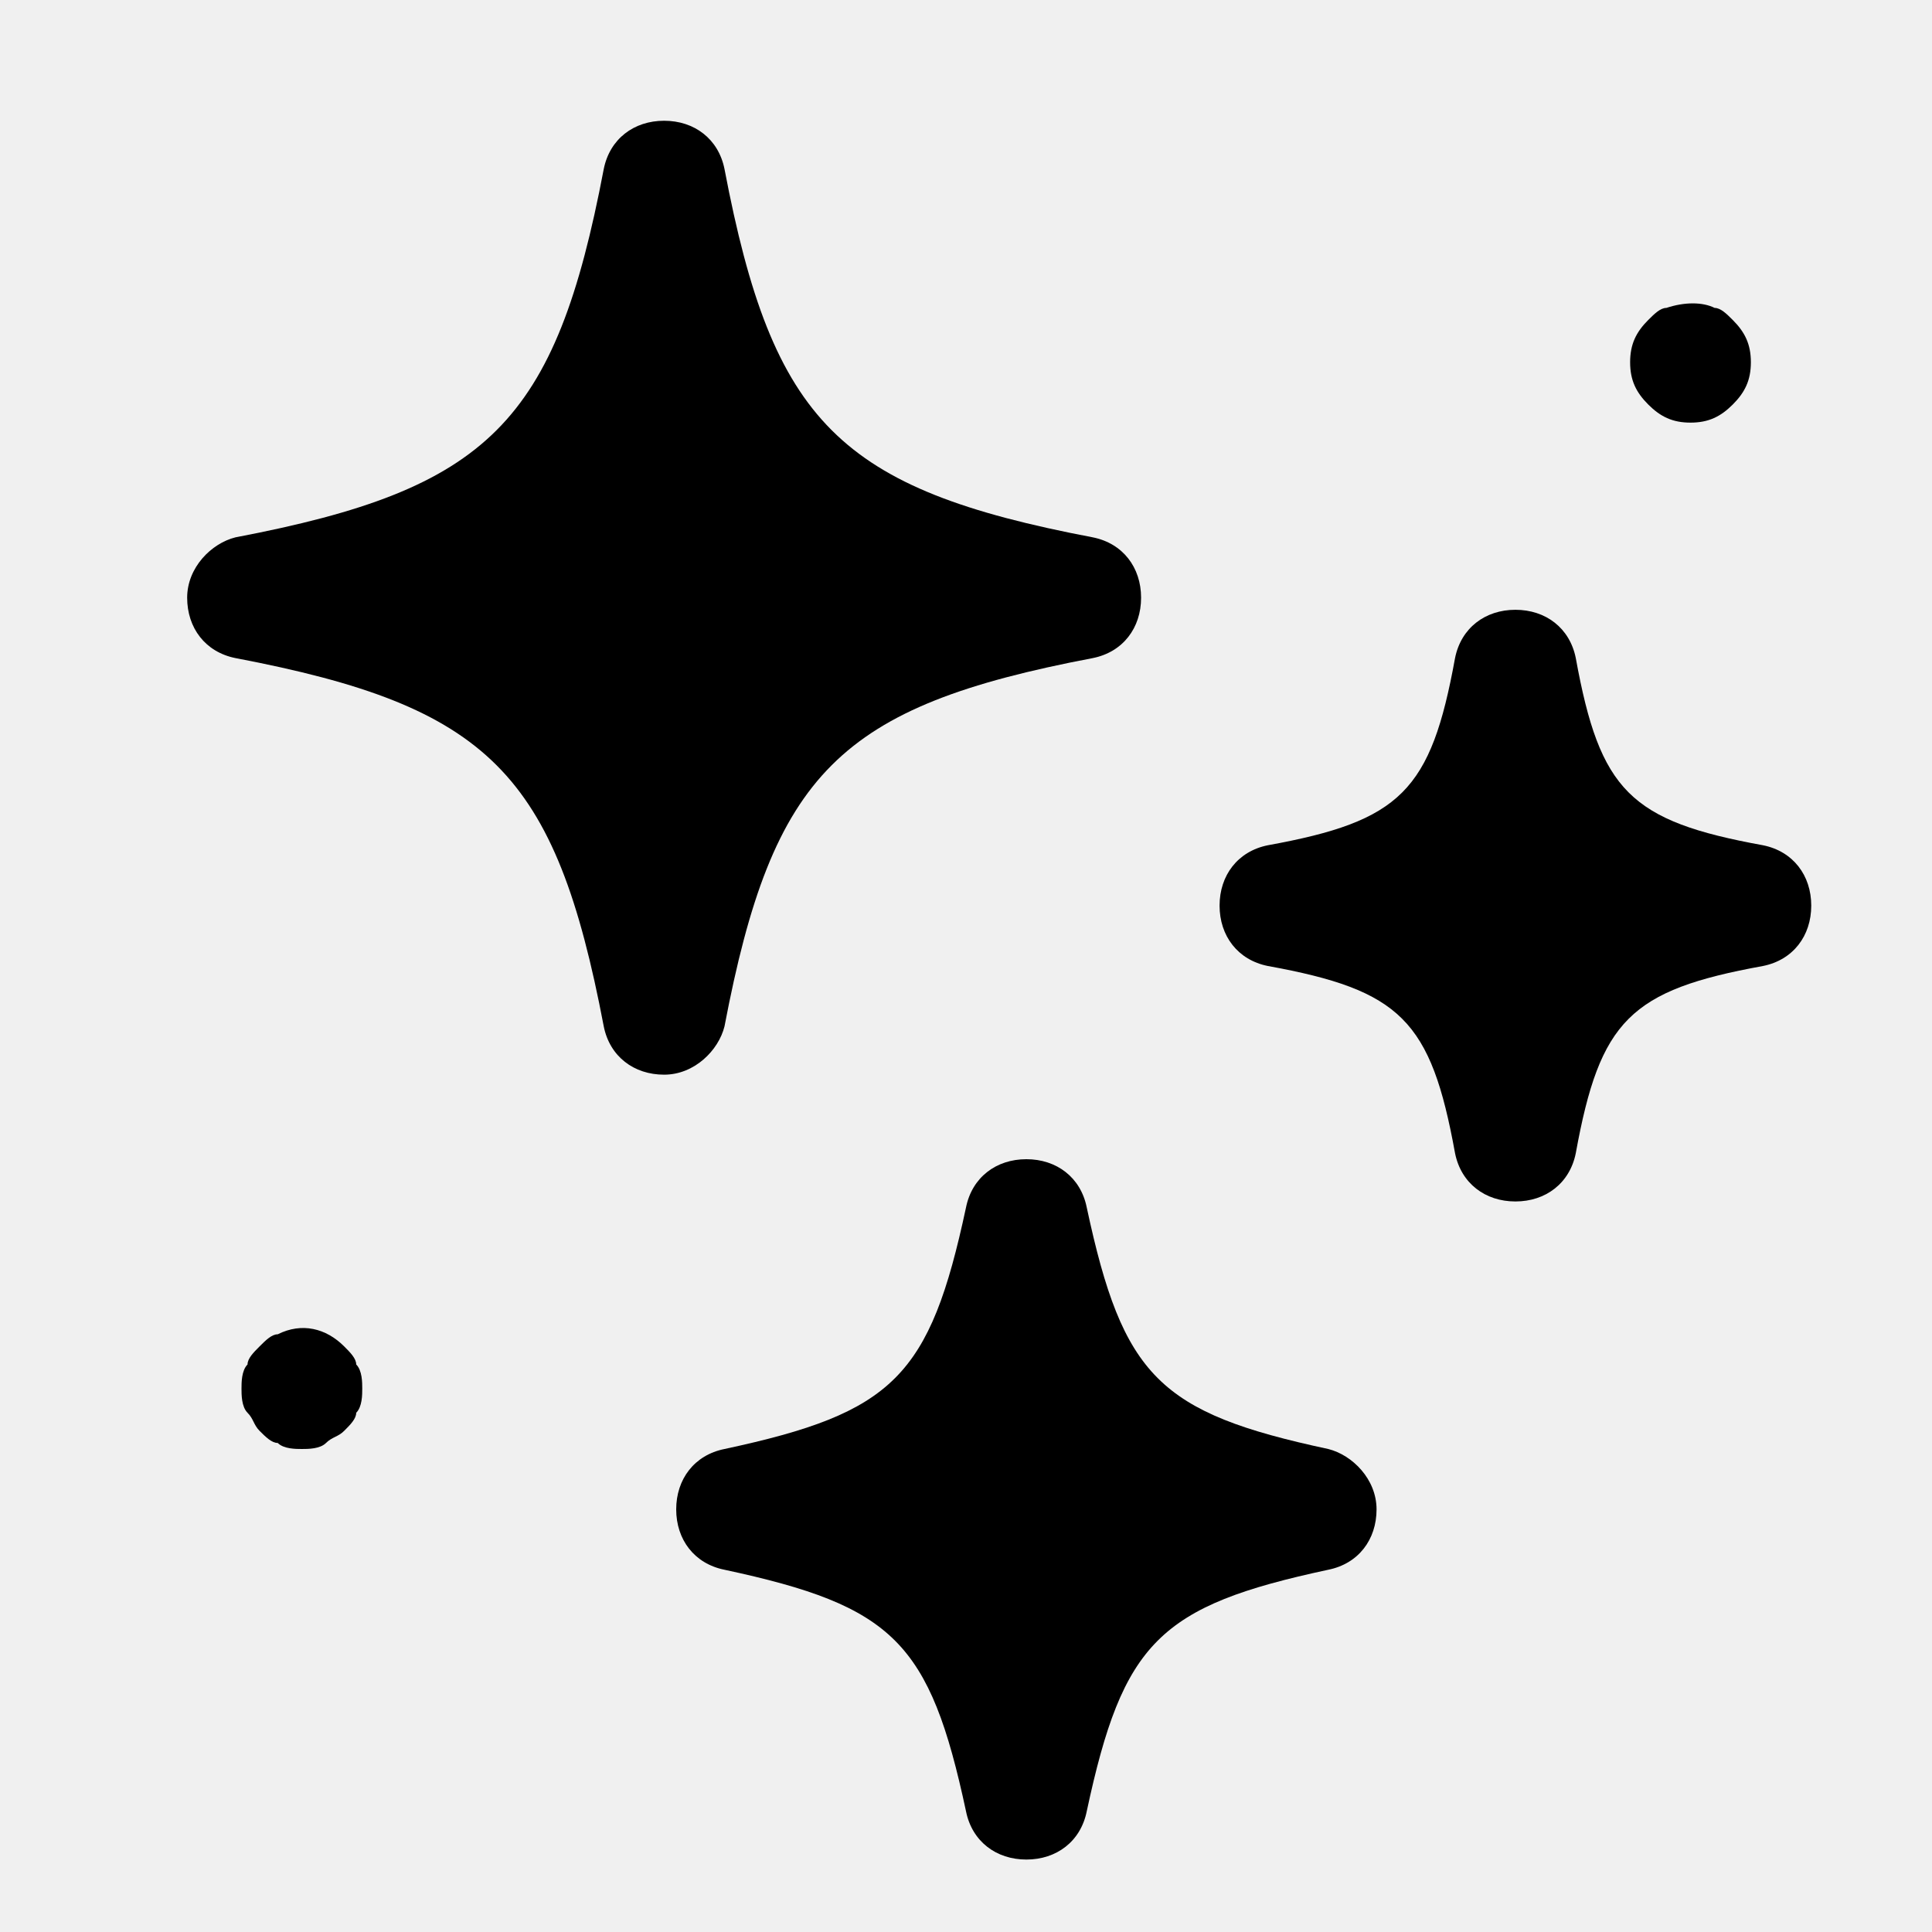
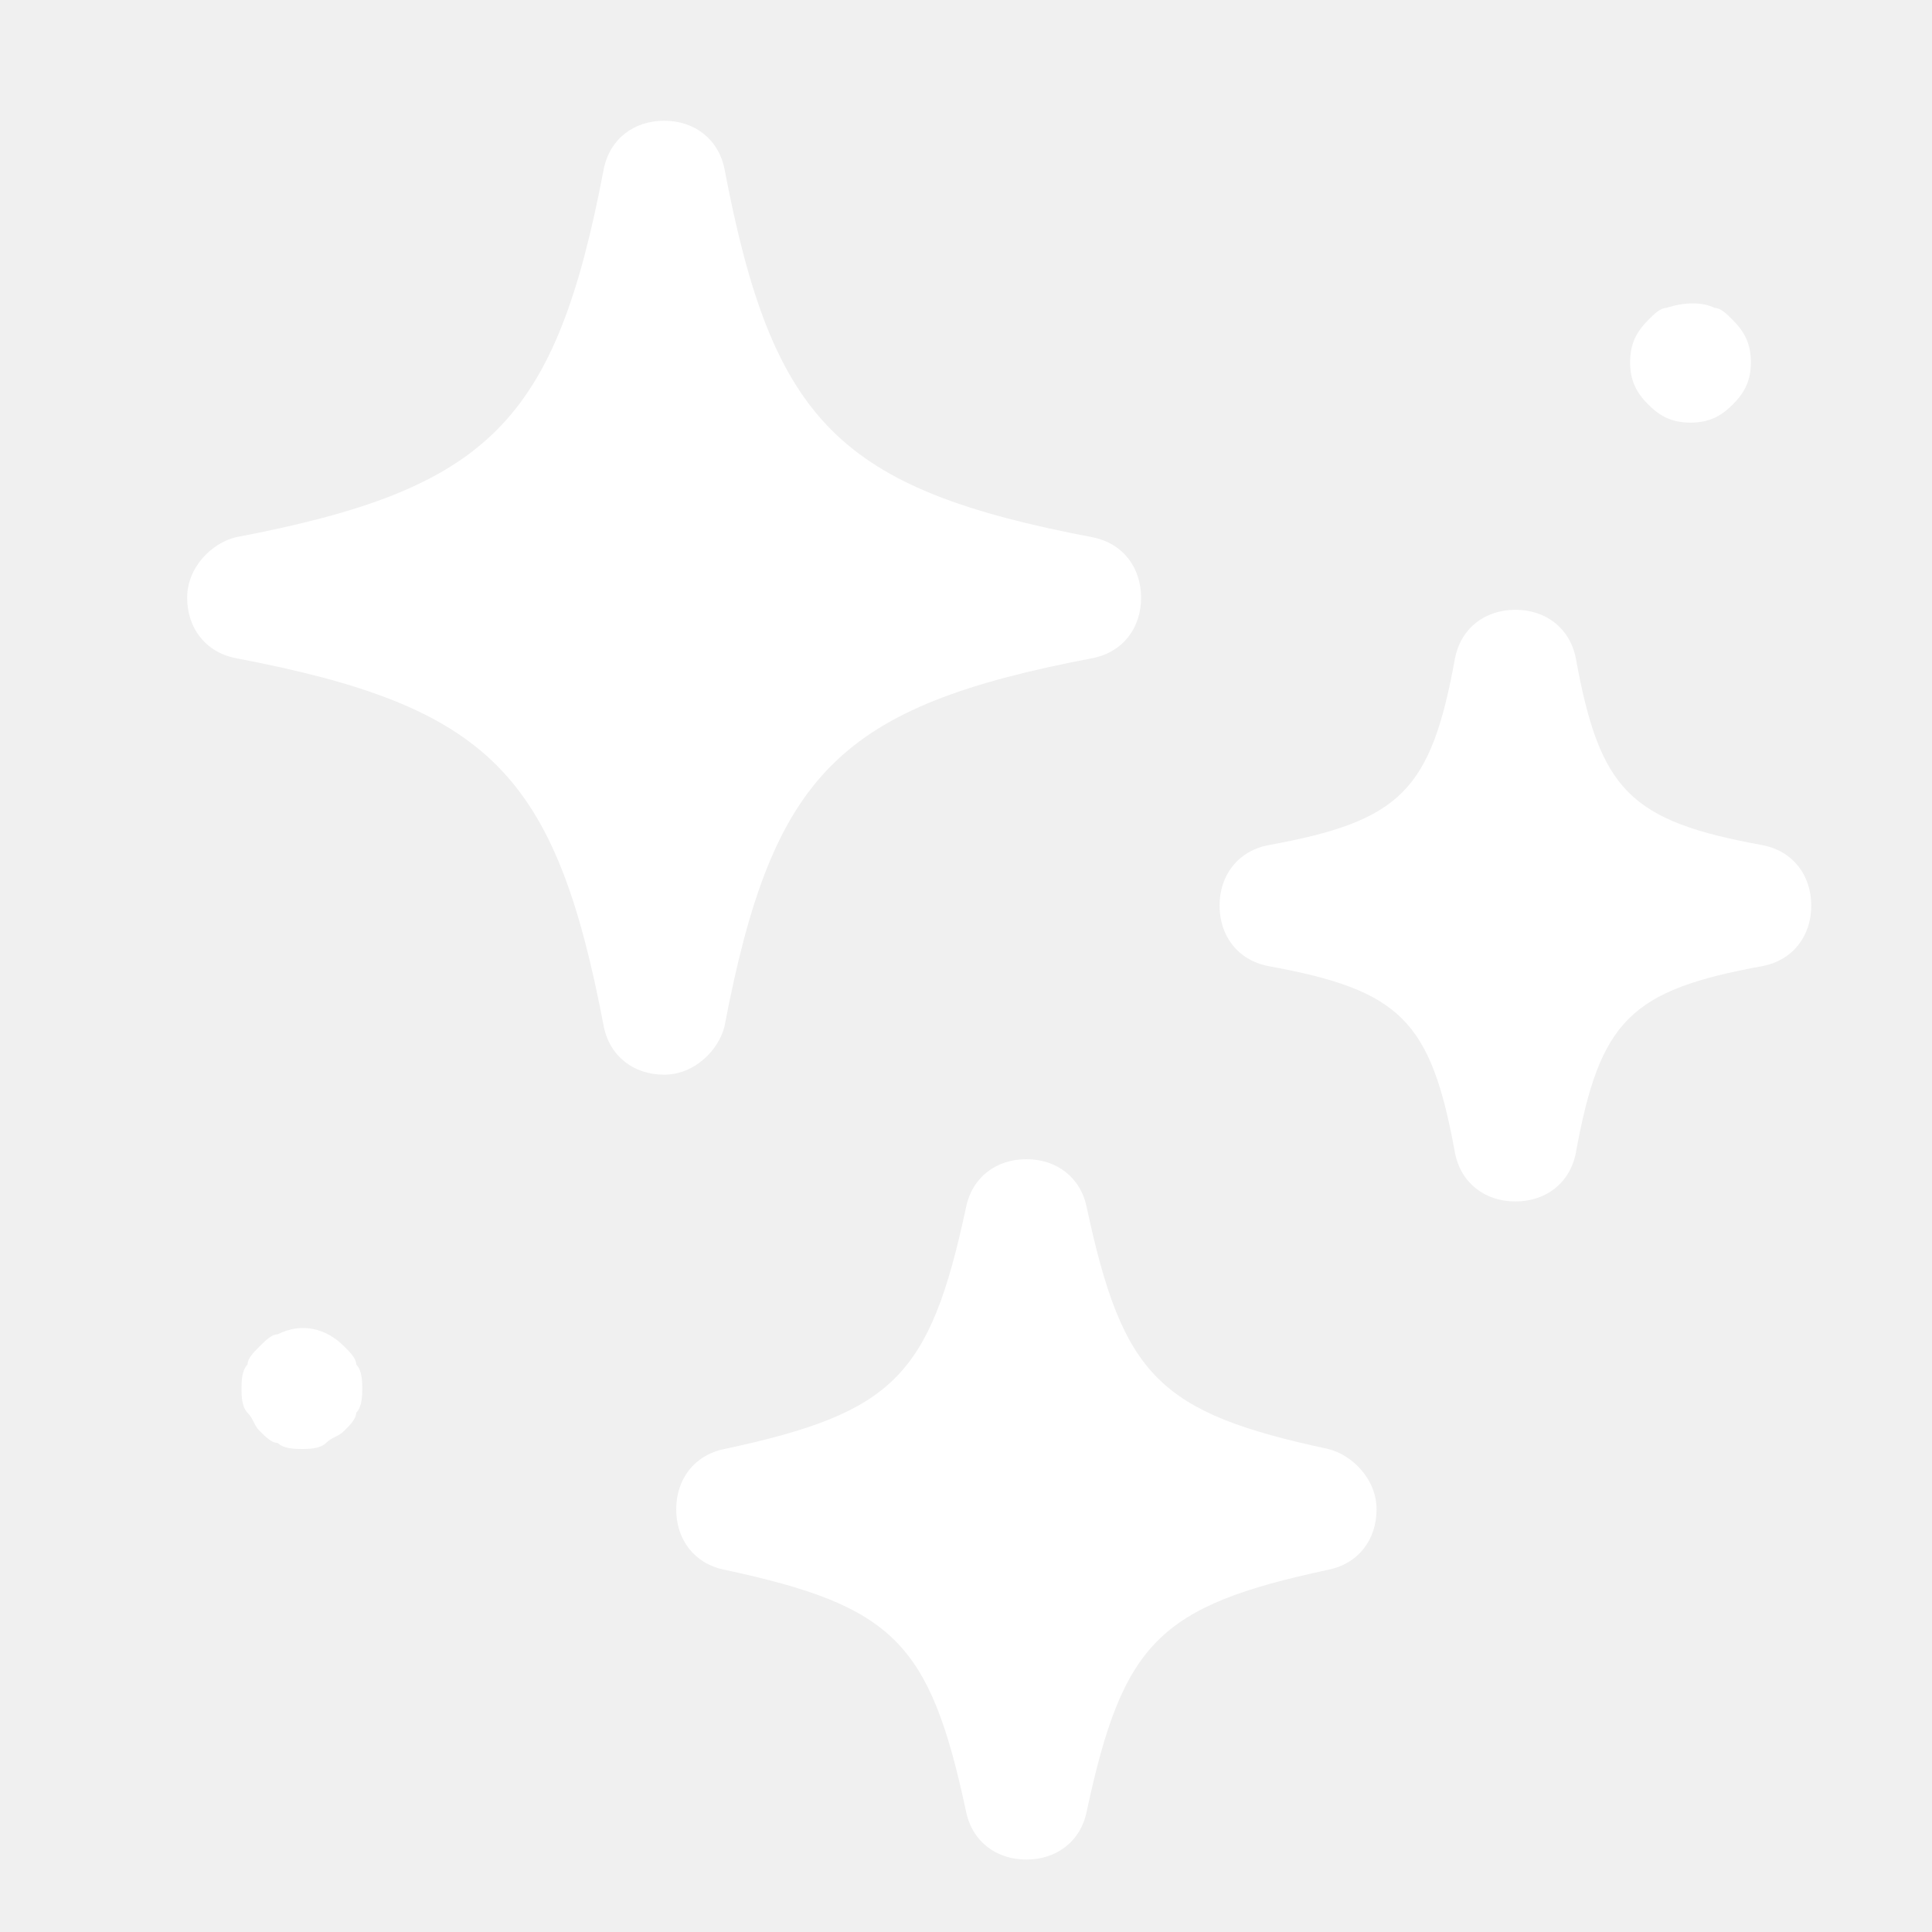
- <svg xmlns="http://www.w3.org/2000/svg" fill="currentcolor" height="64px" width="64px" version="1.1" id="Icons" viewBox="0 0 32 32" xml:space="preserve">
-   <g>
-     <path d="M12,17c0.8-4.2,1.9-5.3,6.1-6.1c0.5-0.1,0.8-0.5,0.8-1s-0.3-0.9-0.8-1C13.9,8.1,12.8,7,12,2.8C11.9,2.3,11.5,2,11,2   c-0.5,0-0.9,0.3-1,0.8C9.2,7,8.1,8.1,3.9,8.9C3.5,9,3.1,9.4,3.1,9.9s0.3,0.9,0.8,1c4.2,0.8,5.3,1.9,6.1,6.1c0.1,0.5,0.5,0.8,1,0.8   S11.9,17.4,12,17z" />
-     <path d="M22,24c-2.8-0.6-3.4-1.2-4-4c-0.1-0.5-0.5-0.8-1-0.8s-0.9,0.3-1,0.8c-0.6,2.8-1.2,3.4-4,4c-0.5,0.1-0.8,0.5-0.8,1   s0.3,0.9,0.8,1c2.8,0.6,3.4,1.2,4,4c0.1,0.5,0.5,0.8,1,0.8s0.9-0.3,1-0.8c0.6-2.8,1.2-3.4,4-4c0.5-0.1,0.8-0.5,0.8-1   S22.4,24.1,22,24z" />
-     <path d="M29.2,14c-2.2-0.4-2.7-0.9-3.1-3.1c-0.1-0.5-0.5-0.8-1-0.8c-0.5,0-0.9,0.3-1,0.8c-0.4,2.2-0.9,2.7-3.1,3.1   c-0.5,0.1-0.8,0.5-0.8,1s0.3,0.9,0.8,1c2.2,0.4,2.7,0.9,3.1,3.1c0.1,0.5,0.5,0.8,1,0.8c0.5,0,0.9-0.3,1-0.8   c0.4-2.2,0.9-2.7,3.1-3.1c0.5-0.1,0.8-0.5,0.8-1S29.7,14.1,29.2,14z" />
-     <path d="M5.7,22.3C5.4,22,5,21.9,4.6,22.1c-0.1,0-0.2,0.1-0.3,0.2c-0.1,0.1-0.2,0.2-0.2,0.3C4,22.7,4,22.9,4,23s0,0.3,0.1,0.4   c0.1,0.1,0.1,0.2,0.2,0.3c0.1,0.1,0.2,0.2,0.3,0.2C4.7,24,4.9,24,5,24c0.1,0,0.3,0,0.4-0.1s0.2-0.1,0.3-0.2   c0.1-0.1,0.2-0.2,0.2-0.3C6,23.3,6,23.1,6,23s0-0.3-0.1-0.4C5.9,22.5,5.8,22.4,5.7,22.3z" />
-     <path d="M28,7c0.3,0,0.5-0.1,0.7-0.3C28.9,6.5,29,6.3,29,6s-0.1-0.5-0.3-0.7c-0.1-0.1-0.2-0.2-0.3-0.2c-0.2-0.1-0.5-0.1-0.8,0   c-0.1,0-0.2,0.1-0.3,0.2C27.1,5.5,27,5.7,27,6c0,0.3,0.1,0.5,0.3,0.7C27.5,6.9,27.7,7,28,7z" />
+ <svg xmlns="http://www.w3.org/2000/svg" id="e4D78SuVyYL1" viewBox="0 0 32 32" shape-rendering="geometricPrecision" text-rendering="geometricPrecision" project-id="4a4a866f81bc406fb2ec60550a1a2dba" export-id="02244a3446a24a52b17f511c60a313af" cached="true">
+   <style>
+ #e4D78SuVyYL2_ts {animation: e4D78SuVyYL2_ts__ts 6000ms linear infinite normal forwards}@keyframes e4D78SuVyYL2_ts__ts { 0% {transform: translate(5px,22.99797px) scale(1,1);animation-timing-function: cubic-bezier(0.455,0.03,0.515,0.955)} 16.667% {transform: translate(5px,22.99797px) scale(0,0);animation-timing-function: cubic-bezier(0.455,0.03,0.515,0.955)} 33.333% {transform: translate(5px,22.99797px) scale(0,0);animation-timing-function: cubic-bezier(0.455,0.03,0.515,0.955)} 50% {transform: translate(5px,22.99797px) scale(1,1)} 100% {transform: translate(5px,22.99797px) scale(1,1)}} #e4D78SuVyYL3_ts {animation: e4D78SuVyYL3_ts__ts 6000ms linear infinite normal forwards}@keyframes e4D78SuVyYL3_ts__ts { 0% {transform: translate(28px,6.0125px) scale(1,1)} 33.333% {transform: translate(28px,6.0125px) scale(1,1);animation-timing-function: cubic-bezier(0.455,0.03,0.515,0.955)} 50% {transform: translate(28px,6.0125px) scale(0,0);animation-timing-function: cubic-bezier(0.455,0.03,0.515,0.955)} 66.667% {transform: translate(28px,6.0125px) scale(0,0);animation-timing-function: cubic-bezier(0.455,0.03,0.515,0.955)} 83.333% {transform: translate(28px,6.0125px) scale(1,1)} 100% {transform: translate(28px,6.0125px) scale(1,1)}} #e4D78SuVyYL4_ts {animation: e4D78SuVyYL4_ts__ts 6000ms linear infinite normal forwards}@keyframes e4D78SuVyYL4_ts__ts { 0% {transform: translate(17px,25px) scale(1,1);animation-timing-function: cubic-bezier(0.455,0.03,0.515,0.955)} 33.333% {transform: translate(17px,25px) scale(1.1,1.1);animation-timing-function: cubic-bezier(0.455,0.03,0.515,0.955)} 50% {transform: translate(17px,25px) scale(1,1)} 100% {transform: translate(17px,25px) scale(1,1)}} #e4D78SuVyYL5_tr {animation: e4D78SuVyYL5_tr__tr 6000ms linear infinite normal forwards}@keyframes e4D78SuVyYL5_tr__tr { 0% {transform: translate(25.1px,15px) rotate(0deg);animation-timing-function: cubic-bezier(0.455,0.03,0.515,0.955)} 41.667% {transform: translate(25.1px,15px) rotate(0deg);animation-timing-function: cubic-bezier(0.455,0.03,0.515,0.955)} 58.333% {transform: translate(25.1px,15px) rotate(-90deg)} 100% {transform: translate(25.1px,15px) rotate(-90deg)}} #e4D78SuVyYL5_ts {animation: e4D78SuVyYL5_ts__ts 6000ms linear infinite normal forwards}@keyframes e4D78SuVyYL5_ts__ts { 0% {transform: scale(1,1);animation-timing-function: cubic-bezier(0.455,0.03,0.515,0.955)} 41.667% {transform: scale(1,1);animation-timing-function: cubic-bezier(0.455,0.03,0.515,0.955)} 58.333% {transform: scale(1.25,1.25);animation-timing-function: cubic-bezier(0.455,0.03,0.515,0.955)} 100% {transform: scale(1,1)}} #e4D78SuVyYL6_ts {animation: e4D78SuVyYL6_ts__ts 6000ms linear infinite normal forwards}@keyframes e4D78SuVyYL6_ts__ts { 0% {transform: translate(11px,9.9px) scale(1,1);animation-timing-function: cubic-bezier(0.455,0.03,0.515,0.955)} 16.667% {transform: translate(11px,9.9px) scale(1.2,1.2);animation-timing-function: cubic-bezier(0.455,0.03,0.515,0.955)} 50% {transform: translate(11px,9.9px) scale(0.75,0.75);animation-timing-function: cubic-bezier(0.455,0.03,0.515,0.955)} 100% {transform: translate(11px,9.9px) scale(1,1)}}
+ </style>
+   <g id="e4D78SuVyYL2_ts" transform="translate(5,22.99797) scale(1,1)">
+     <path d="M5.7,22.3c-.3-.3-.7-.4-1.1-.2-.1,0-.2.1-.3.2s-.2.2-.2.3c-.1.1-.1.3-.1.4s0,.3.1.4.1.2.2.3.2.2.3.2c.1.1.3.1.4.1s.3,0,.4-.1.2-.1.3-.2.2-.2.2-.3c.1-.1.1-.3.1-.4s0-.3-.1-.4c0-.1-.1-.2-.2-.3Z" transform="translate(-5,-22.99797)" fill="#fff" />
+   </g>
+   <g id="e4D78SuVyYL3_ts" transform="translate(28,6.0125) scale(1,1)">
+     <path d="M28,7c.3,0,.5-.1.7-.3s.3-.4.3-.7-.1-.5-.3-.7c-.1-.1-.2-.2-.3-.2-.2-.1-.5-.1-.8,0-.1,0-.2.1-.3.2-.2.2-.3.4-.3.7s.1.5.3.7.4.3.7.3Z" transform="translate(-28,-6.0125)" fill="#fff" />
+   </g>
+   <g id="e4D78SuVyYL4_ts" transform="translate(17,25) scale(1,1)">
+     <path d="M22,24c-2.8-.6-3.4-1.2-4-4-.1-.5-.5-.8-1-.8s-.9.3-1,.8c-.6,2.8-1.2,3.4-4,4-.5.1-.8.5-.8,1s.3.9.8,1c2.8.6,3.4,1.2,4,4c.1.5.5.8,1,.8s.9-.3,1-.8c.6-2.8,1.2-3.4,4-4c.5-.1.8-.5.8-1s-.4-.9-.8-1Z" transform="translate(-17,-25)" fill="#fff" />
+   </g>
+   <g id="e4D78SuVyYL5_tr" transform="translate(25.1,15) rotate(0)">
+     <g id="e4D78SuVyYL5_ts" transform="scale(1,1)">
+       <path d="M29.2,14c-2.2-.4-2.7-.9-3.1-3.1-.1-.5-.5-.8-1-.8s-.9.3-1,.8c-.4,2.2-.9,2.7-3.1,3.1-.5.1-.8.5-.8,1s.3.9.8,1c2.2.4,2.7.9,3.1,3.1.1.5.5.8,1,.8s.9-.3,1-.8c.4-2.2.9-2.7,3.1-3.1.5-.1.8-.5.8-1s-.3-.9-.8-1Z" transform="translate(-25.1,-15)" fill="#fff" />
+     </g>
+   </g>
+   <g id="e4D78SuVyYL6_ts" transform="translate(11,9.9) scale(1,1)">
+     <path d="M12,17c.8-4.2,1.9-5.3,6.1-6.1.5-.1.8-.5.8-1s-.3-.9-.8-1C13.9,8.1,12.8,7,12,2.8c-.1-.5-.5-.8-1-.8s-.9.3-1,.8C9.2,7,8.1,8.1,3.9,8.9c-.4.1-.8.5-.8,1s.3.9.8,1c4.2.8,5.3,1.9,6.1,6.1.1.5.5.8,1,.8s.9-.4,1-.8Z" transform="translate(-11,-9.9)" fill="#fff" />
  </g>
</svg>
